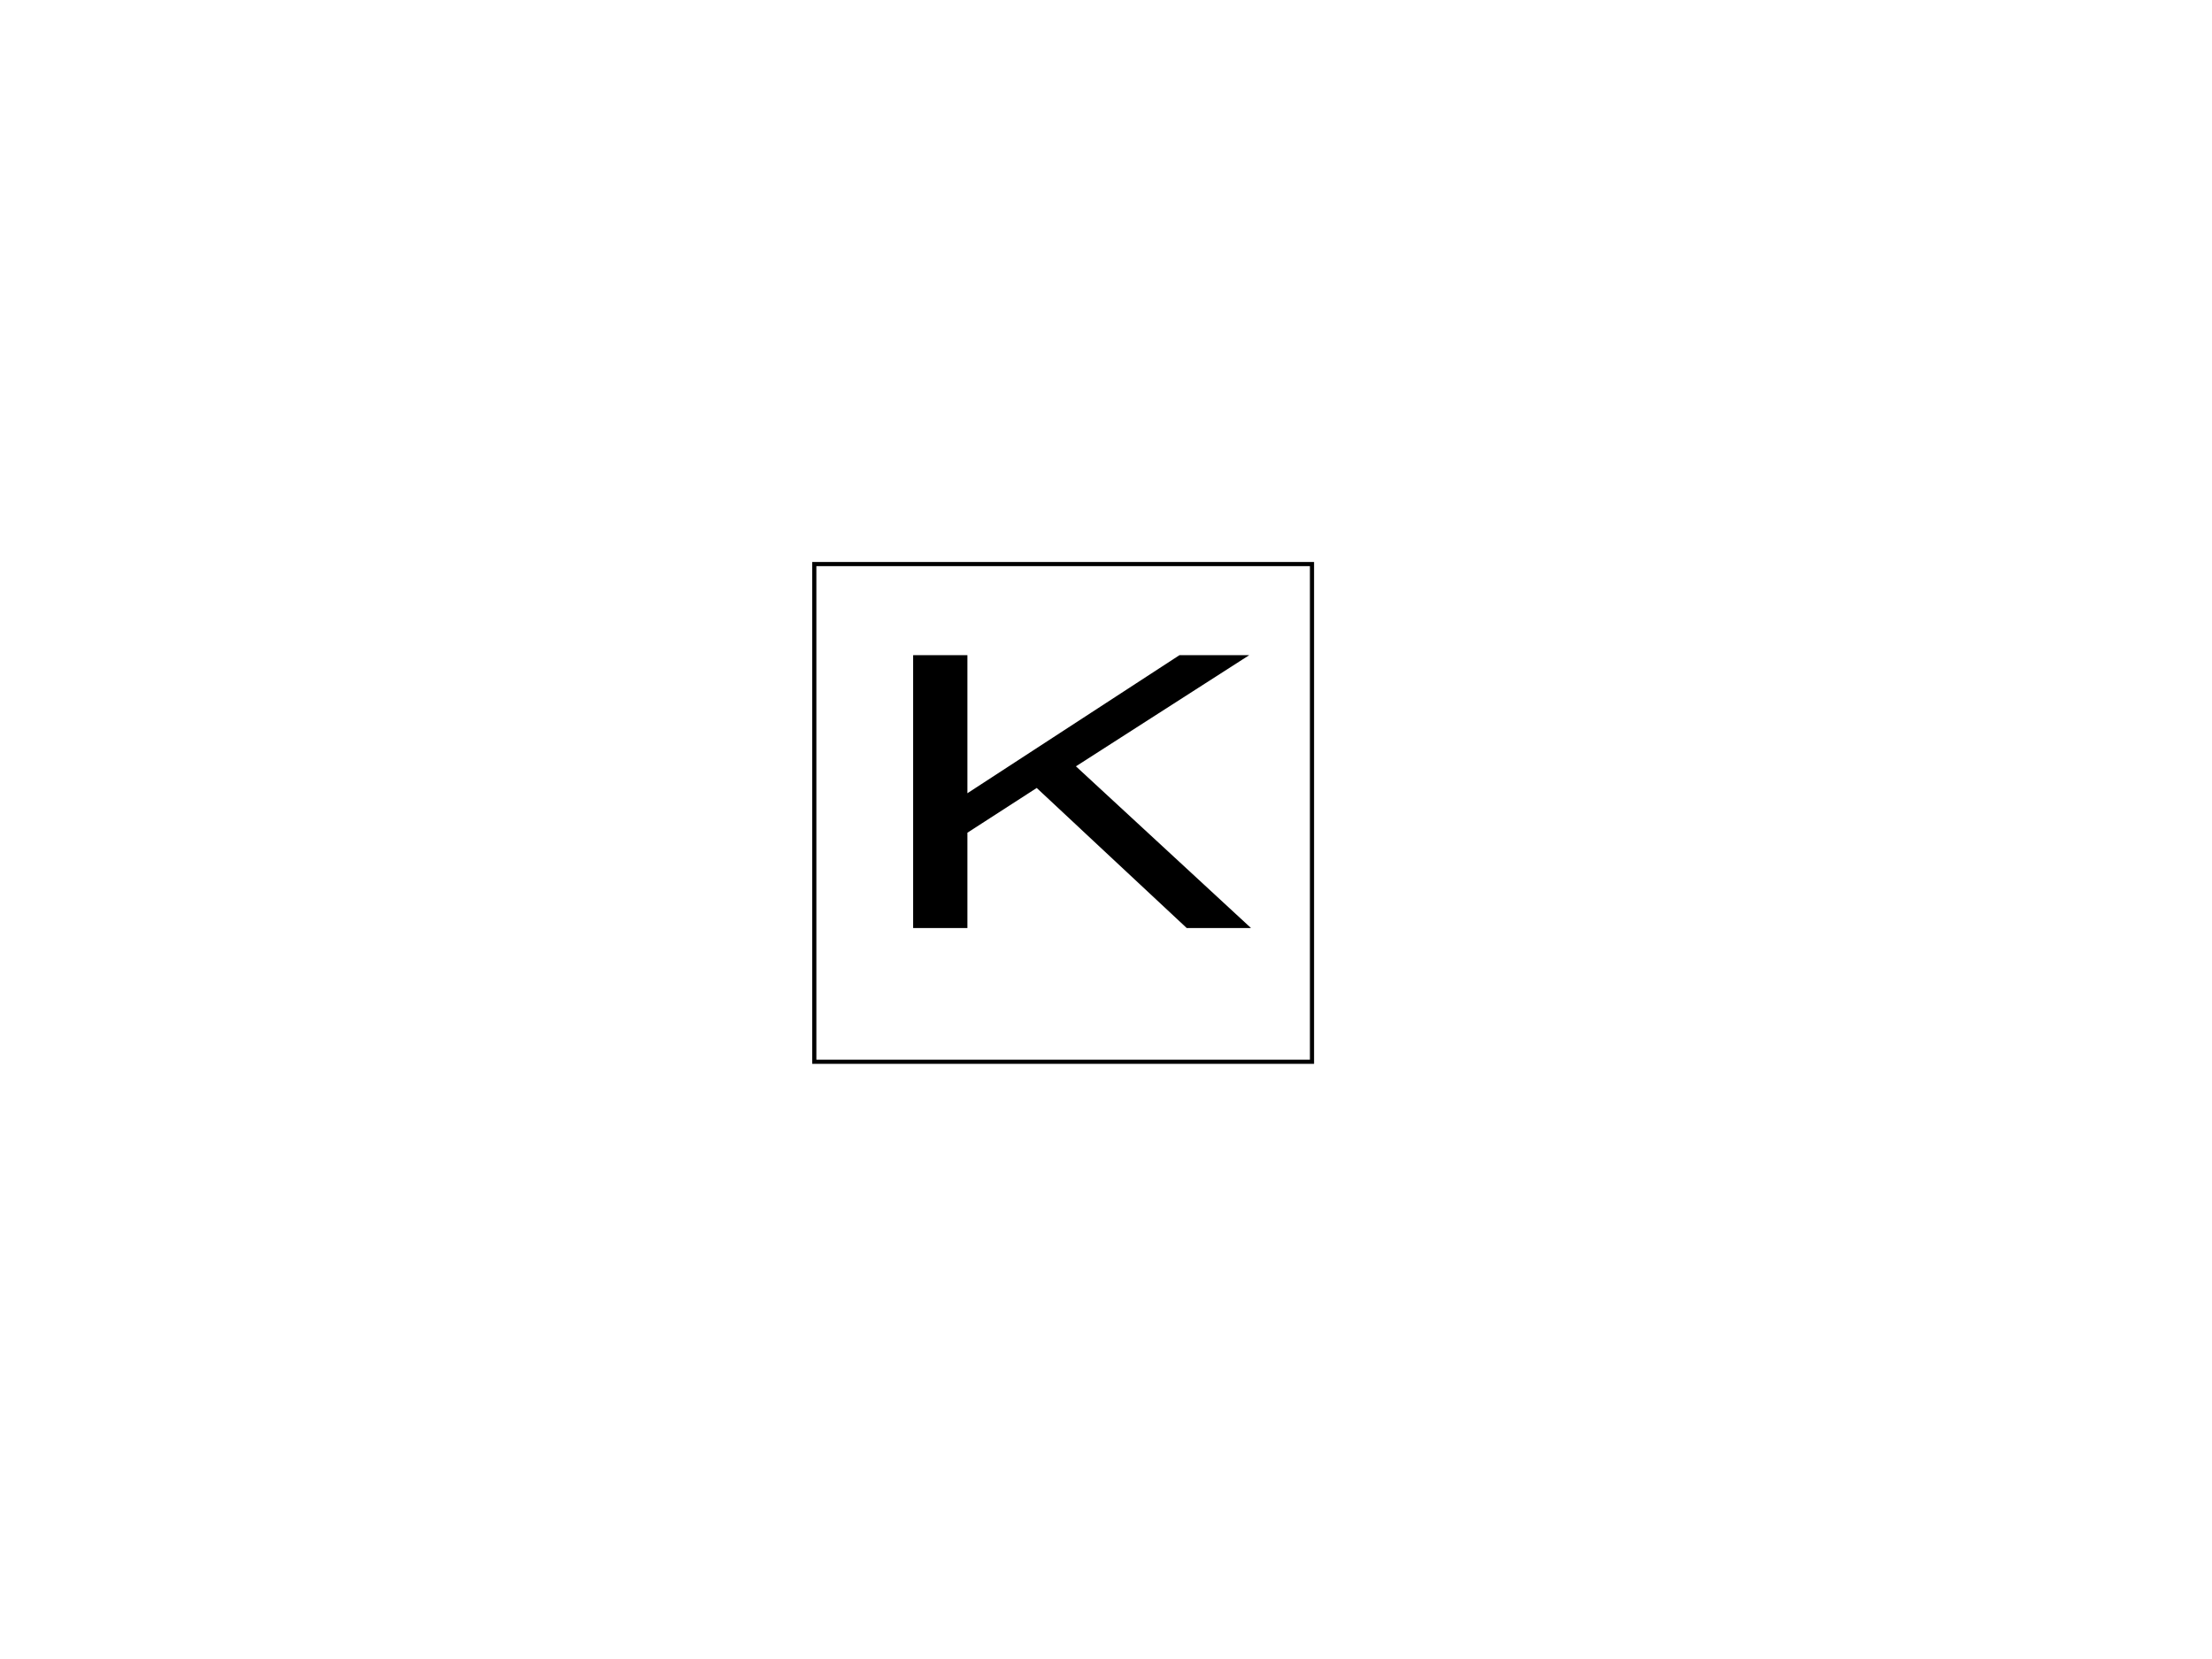
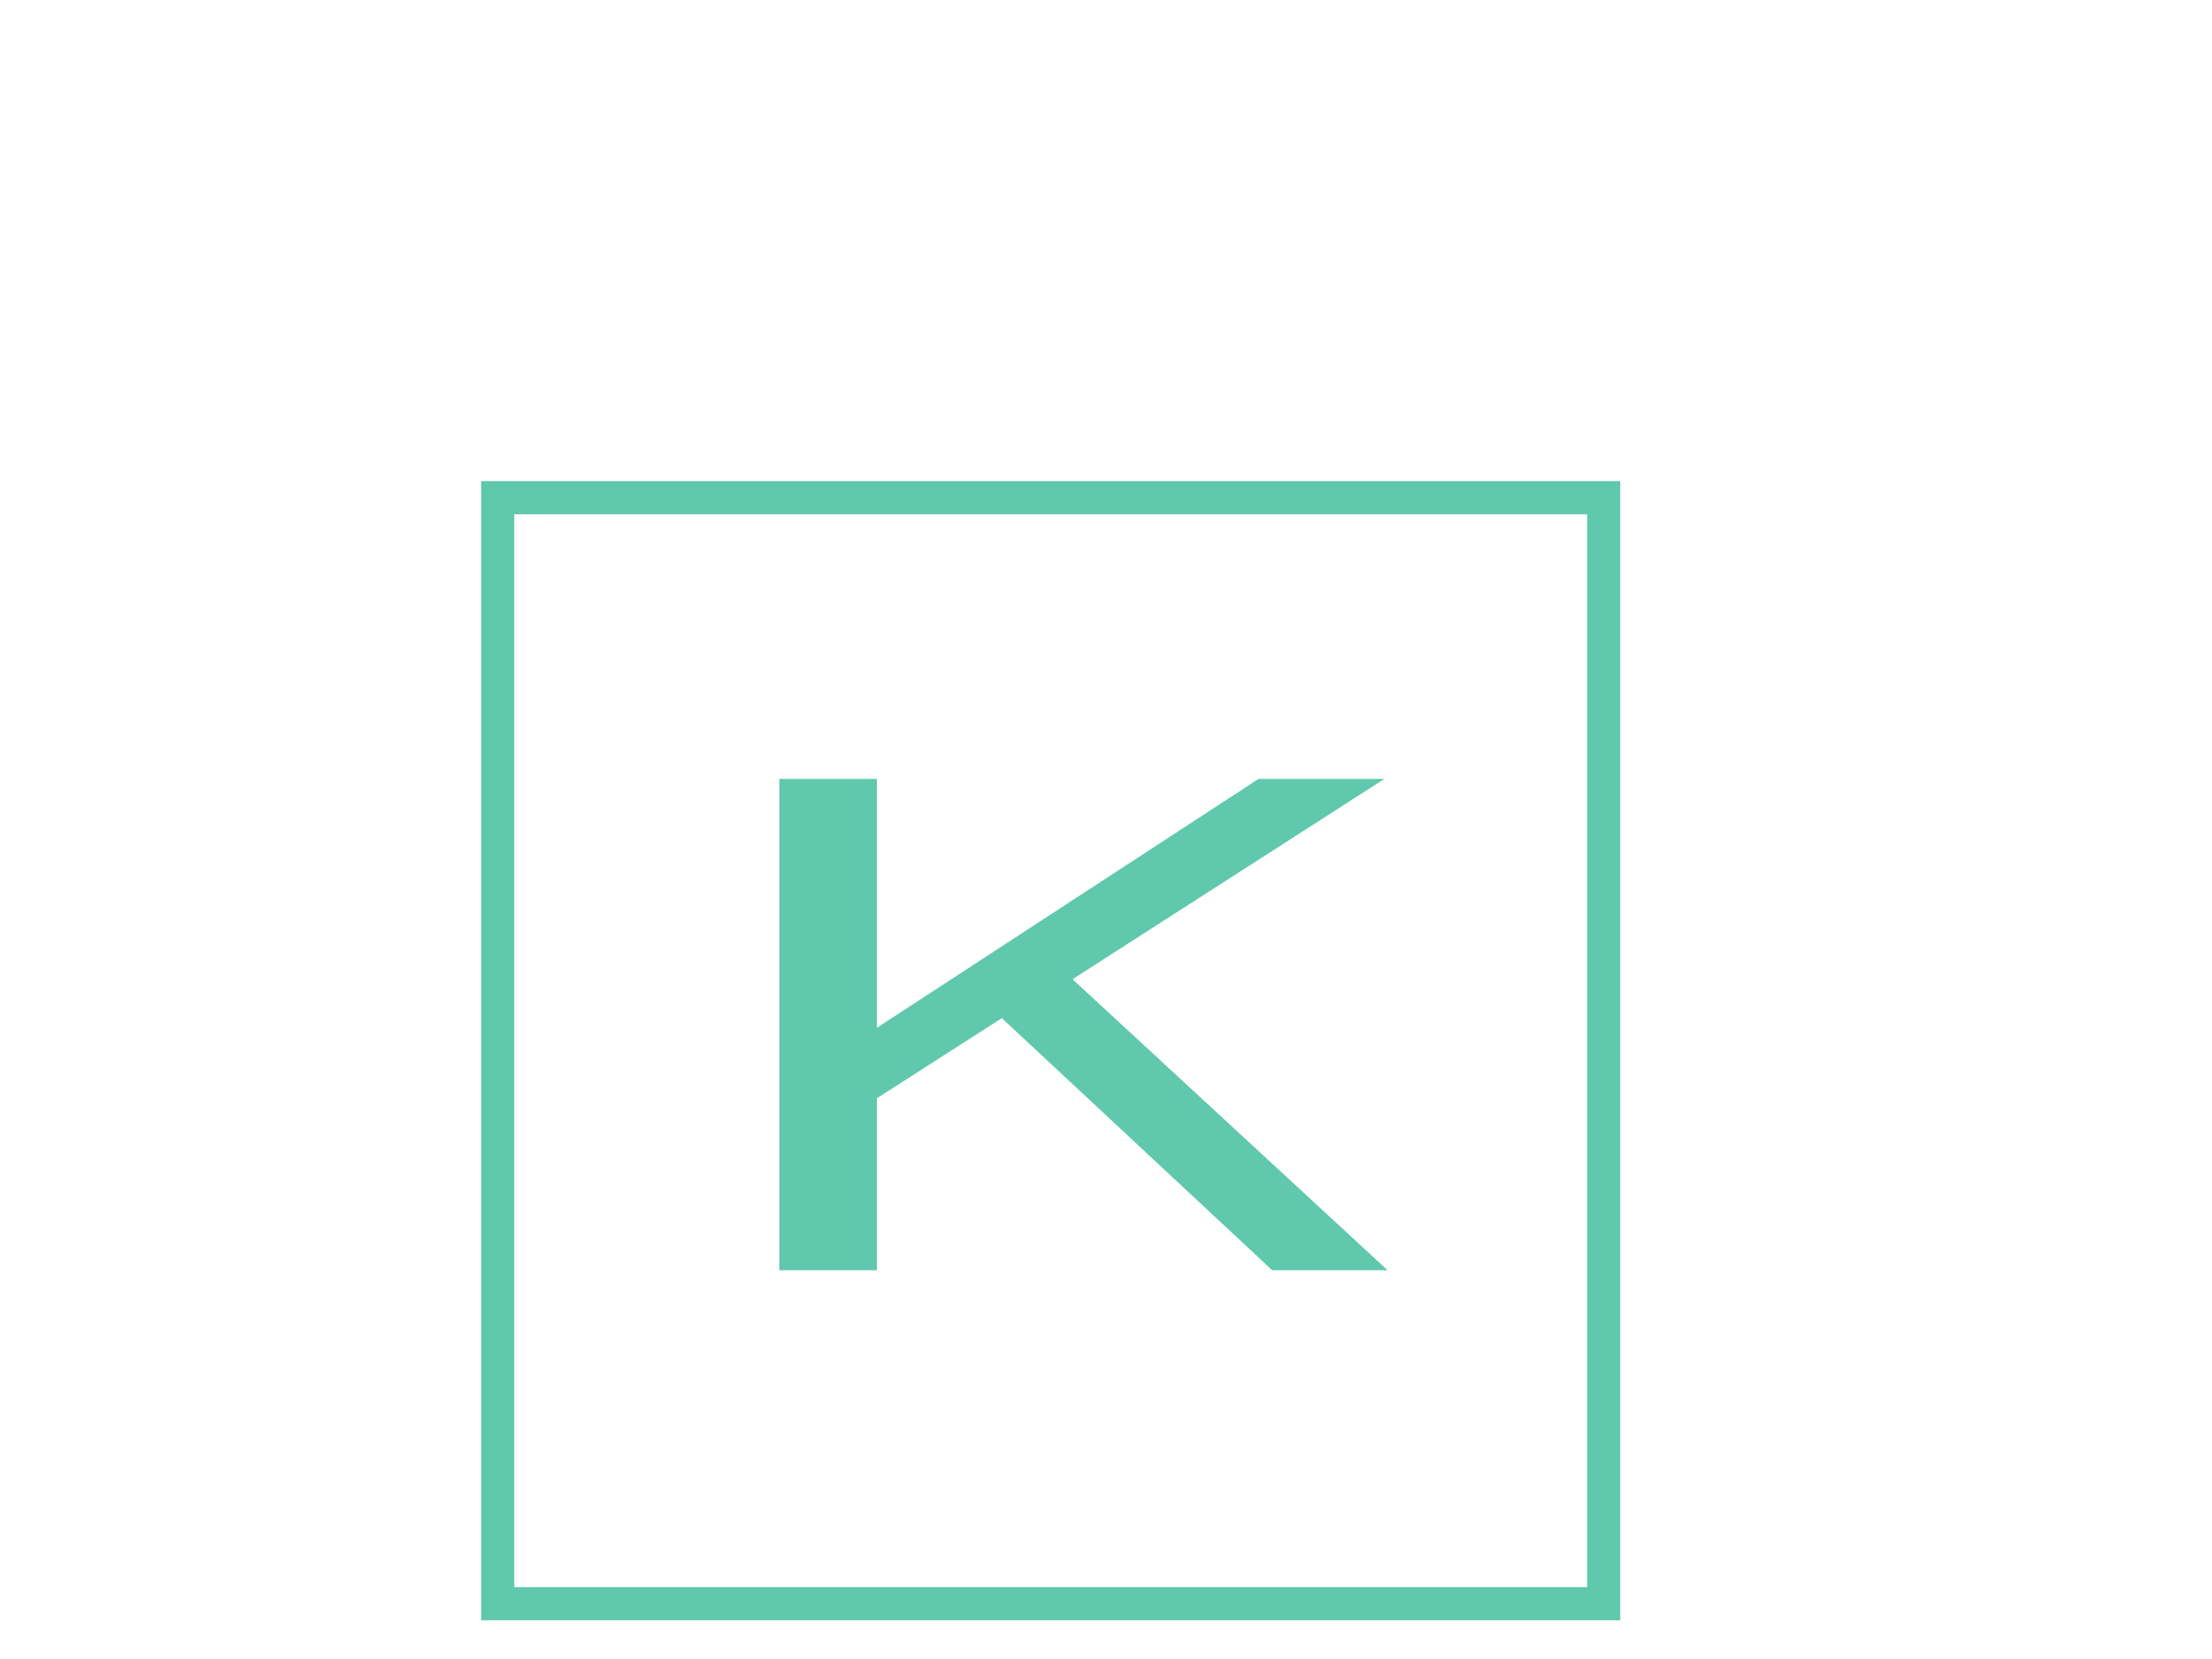
<svg xmlns="http://www.w3.org/2000/svg" width="800" height="600">
  <defs>
    <filter id="svg_3_blur" x="-50%" y="-50%" width="200%" height="200%">
      <feGaussianBlur stdDeviation="0" />
    </filter>
  </defs>
  <g>
    <rect x="-1" y="-1" width="802" height="602" id="canvas_background" fill="none" />
    <g id="canvasGrid" display="none">
      <rect id="svg_2" width="100%" height="100%" x="0" y="0" stroke-width="0" fill="url(#gridpattern)" />
    </g>
  </g>
  <g>
-     <rect fill="none" stroke="#000" stroke-width="1.5" x="294.5" y="204" width="180" height="180" id="svg_1" />
-     <text fill="#000000" stroke="#000" stroke-width="0" stroke-opacity="null" fill-opacity="null" x="367.352" y="277.72" id="svg_3" font-size="20" font-family="Helvetica, Arial, sans-serif" text-anchor="start" xml:space="preserve" transform="matrix(10.5544, 0, 0, 6.76945, -3563.58, -1544.36)" filter="url(#svg_3_blur)">K</text>
+     <rect fill="none" stroke="#60C8AC" stroke-width="12" x="180" y="180" width="400" height="400" id="svg_1" />
+     <text fill="#60C8AC" stroke="#60C8AC" stroke-width="0" stroke-opacity="null" fill-opacity="null" x="361.5" y="296" id="svg_3" font-size="36" font-family="Helvetica, Arial, sans-serif" text-anchor="start" xml:space="preserve" transform="matrix(10.5544, 0, 0, 6.76945, -3563.58, -1544.36)" filter="url(#svg_3_blur)">K</text>
  </g>
</svg>
